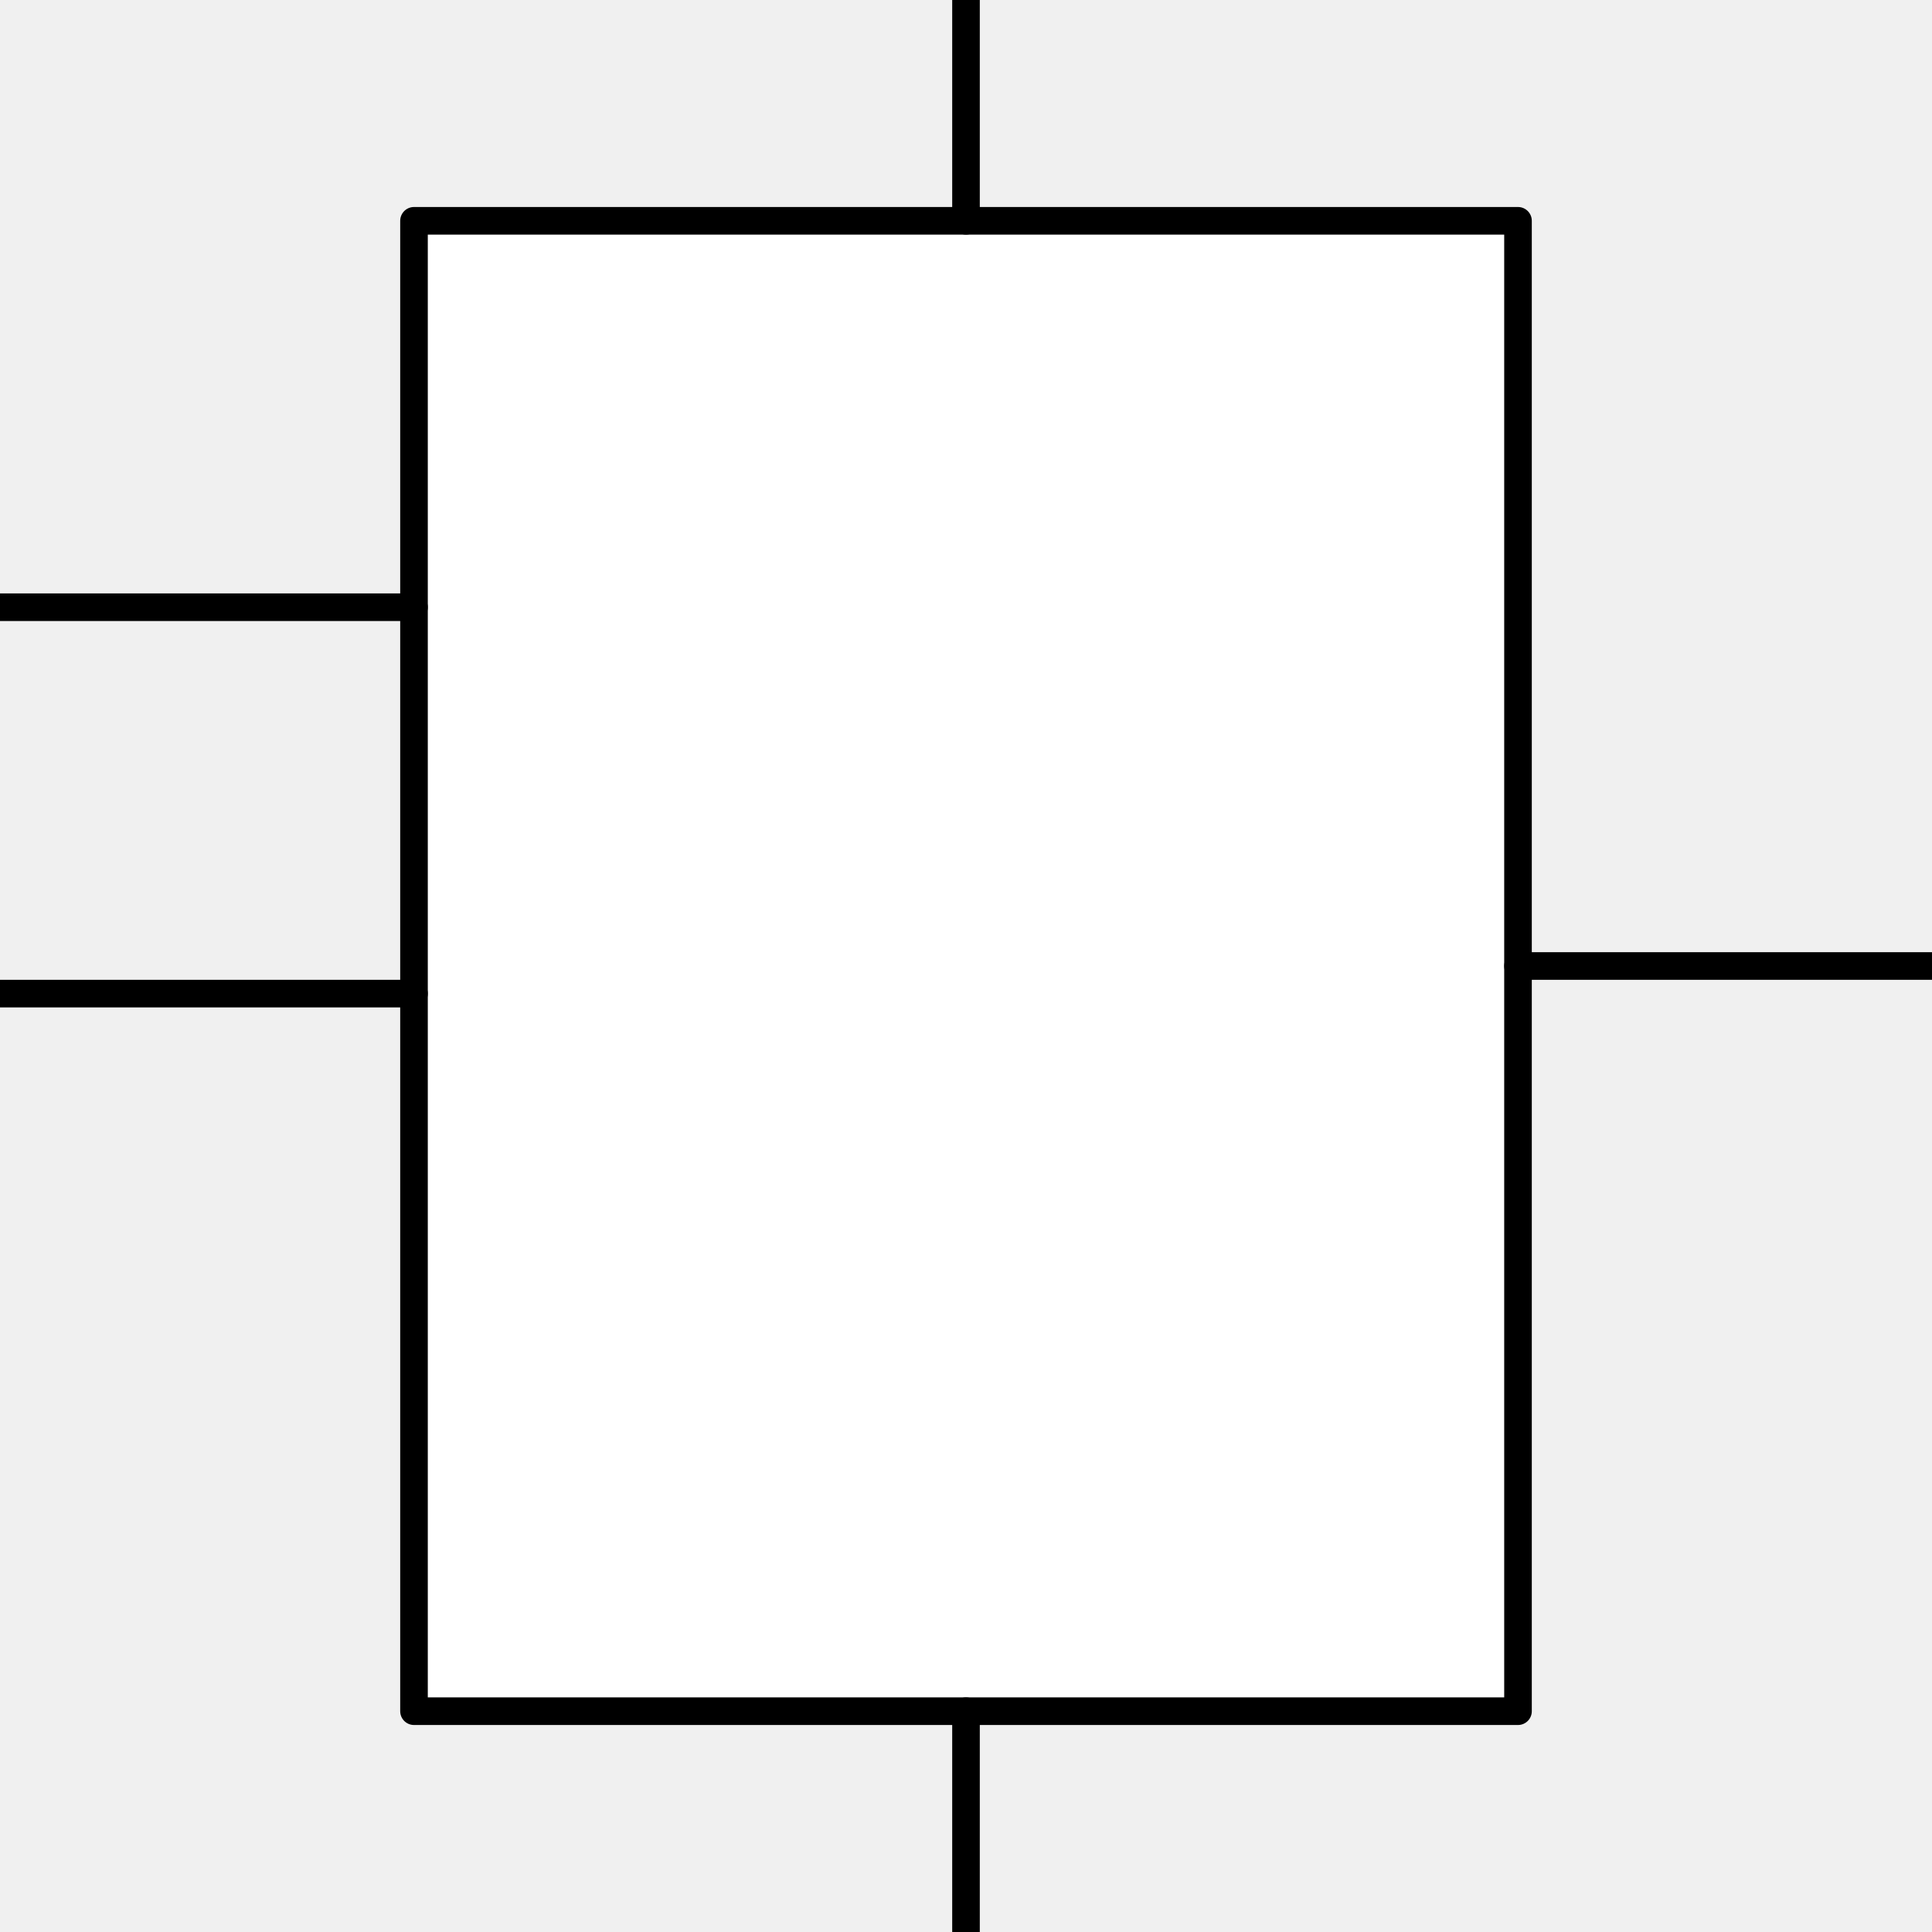
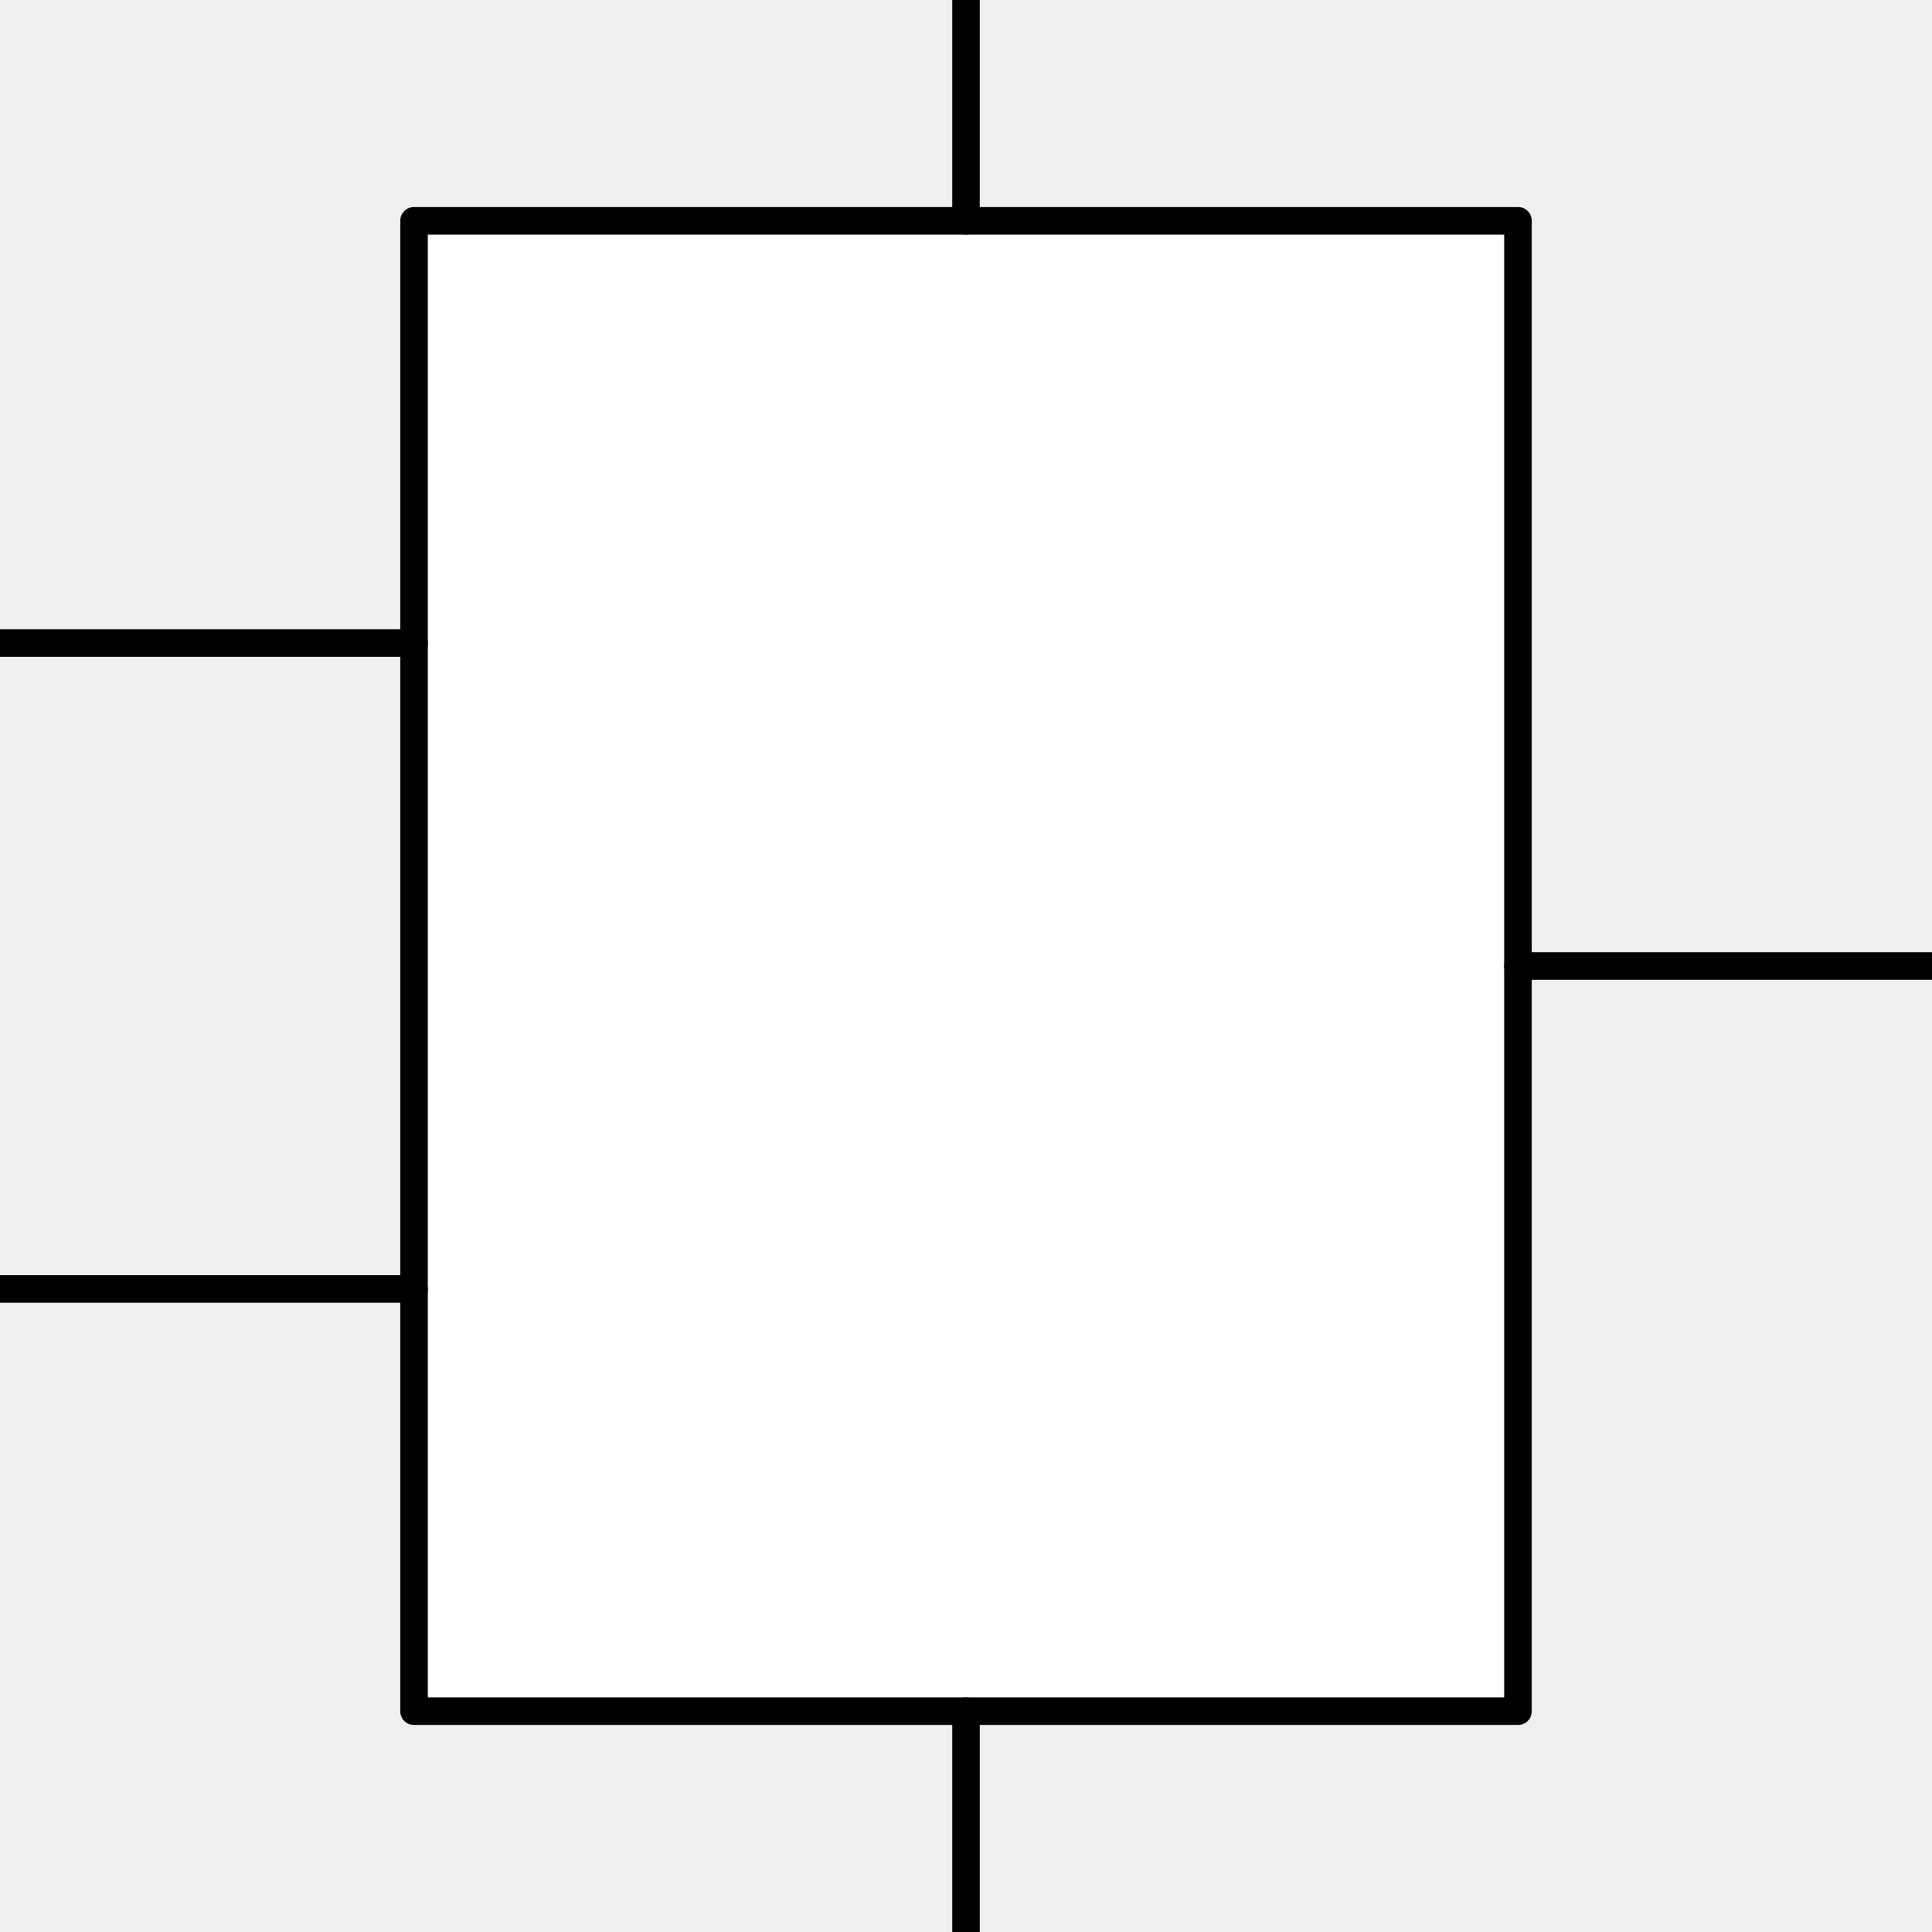
<svg xmlns="http://www.w3.org/2000/svg" width="70" height="70" id="svg4490" version="1.0">
  <defs id="defs4492" />
  <g id="layer1">
    <rect id="body" x="15" y="8" width="40" height="54" style="fill:#ffffff;stroke:#000000;stroke-width:1;stroke-linecap:round;stroke-linejoin:round;stroke-opacity:1" />
-     <path id="left-pins" d="M 0,22 H 15 M 0,36 H 15" style="fill:none;stroke:#000000;stroke-width:1;stroke-linecap:round;stroke-linejoin:round;stroke-opacity:1" />
+     <path id="left-pins" d="M 0,23.3 H 15 M 0,46.7 H 15" style="fill:none;stroke:#000000;stroke-width:1;stroke-linecap:round;stroke-linejoin:round;stroke-opacity:1" />
    <path id="right-pins" d="M 55,35 H 70" style="fill:none;stroke:#000000;stroke-width:1;stroke-linecap:round;stroke-linejoin:round;stroke-opacity:1" />
    <path id="power-pins" d="M 35,0 V 8 M 35,62 V 70" style="fill:none;stroke:#000000;stroke-width:1;stroke-linecap:round;stroke-linejoin:round;stroke-opacity:1" />
  </g>
</svg>
